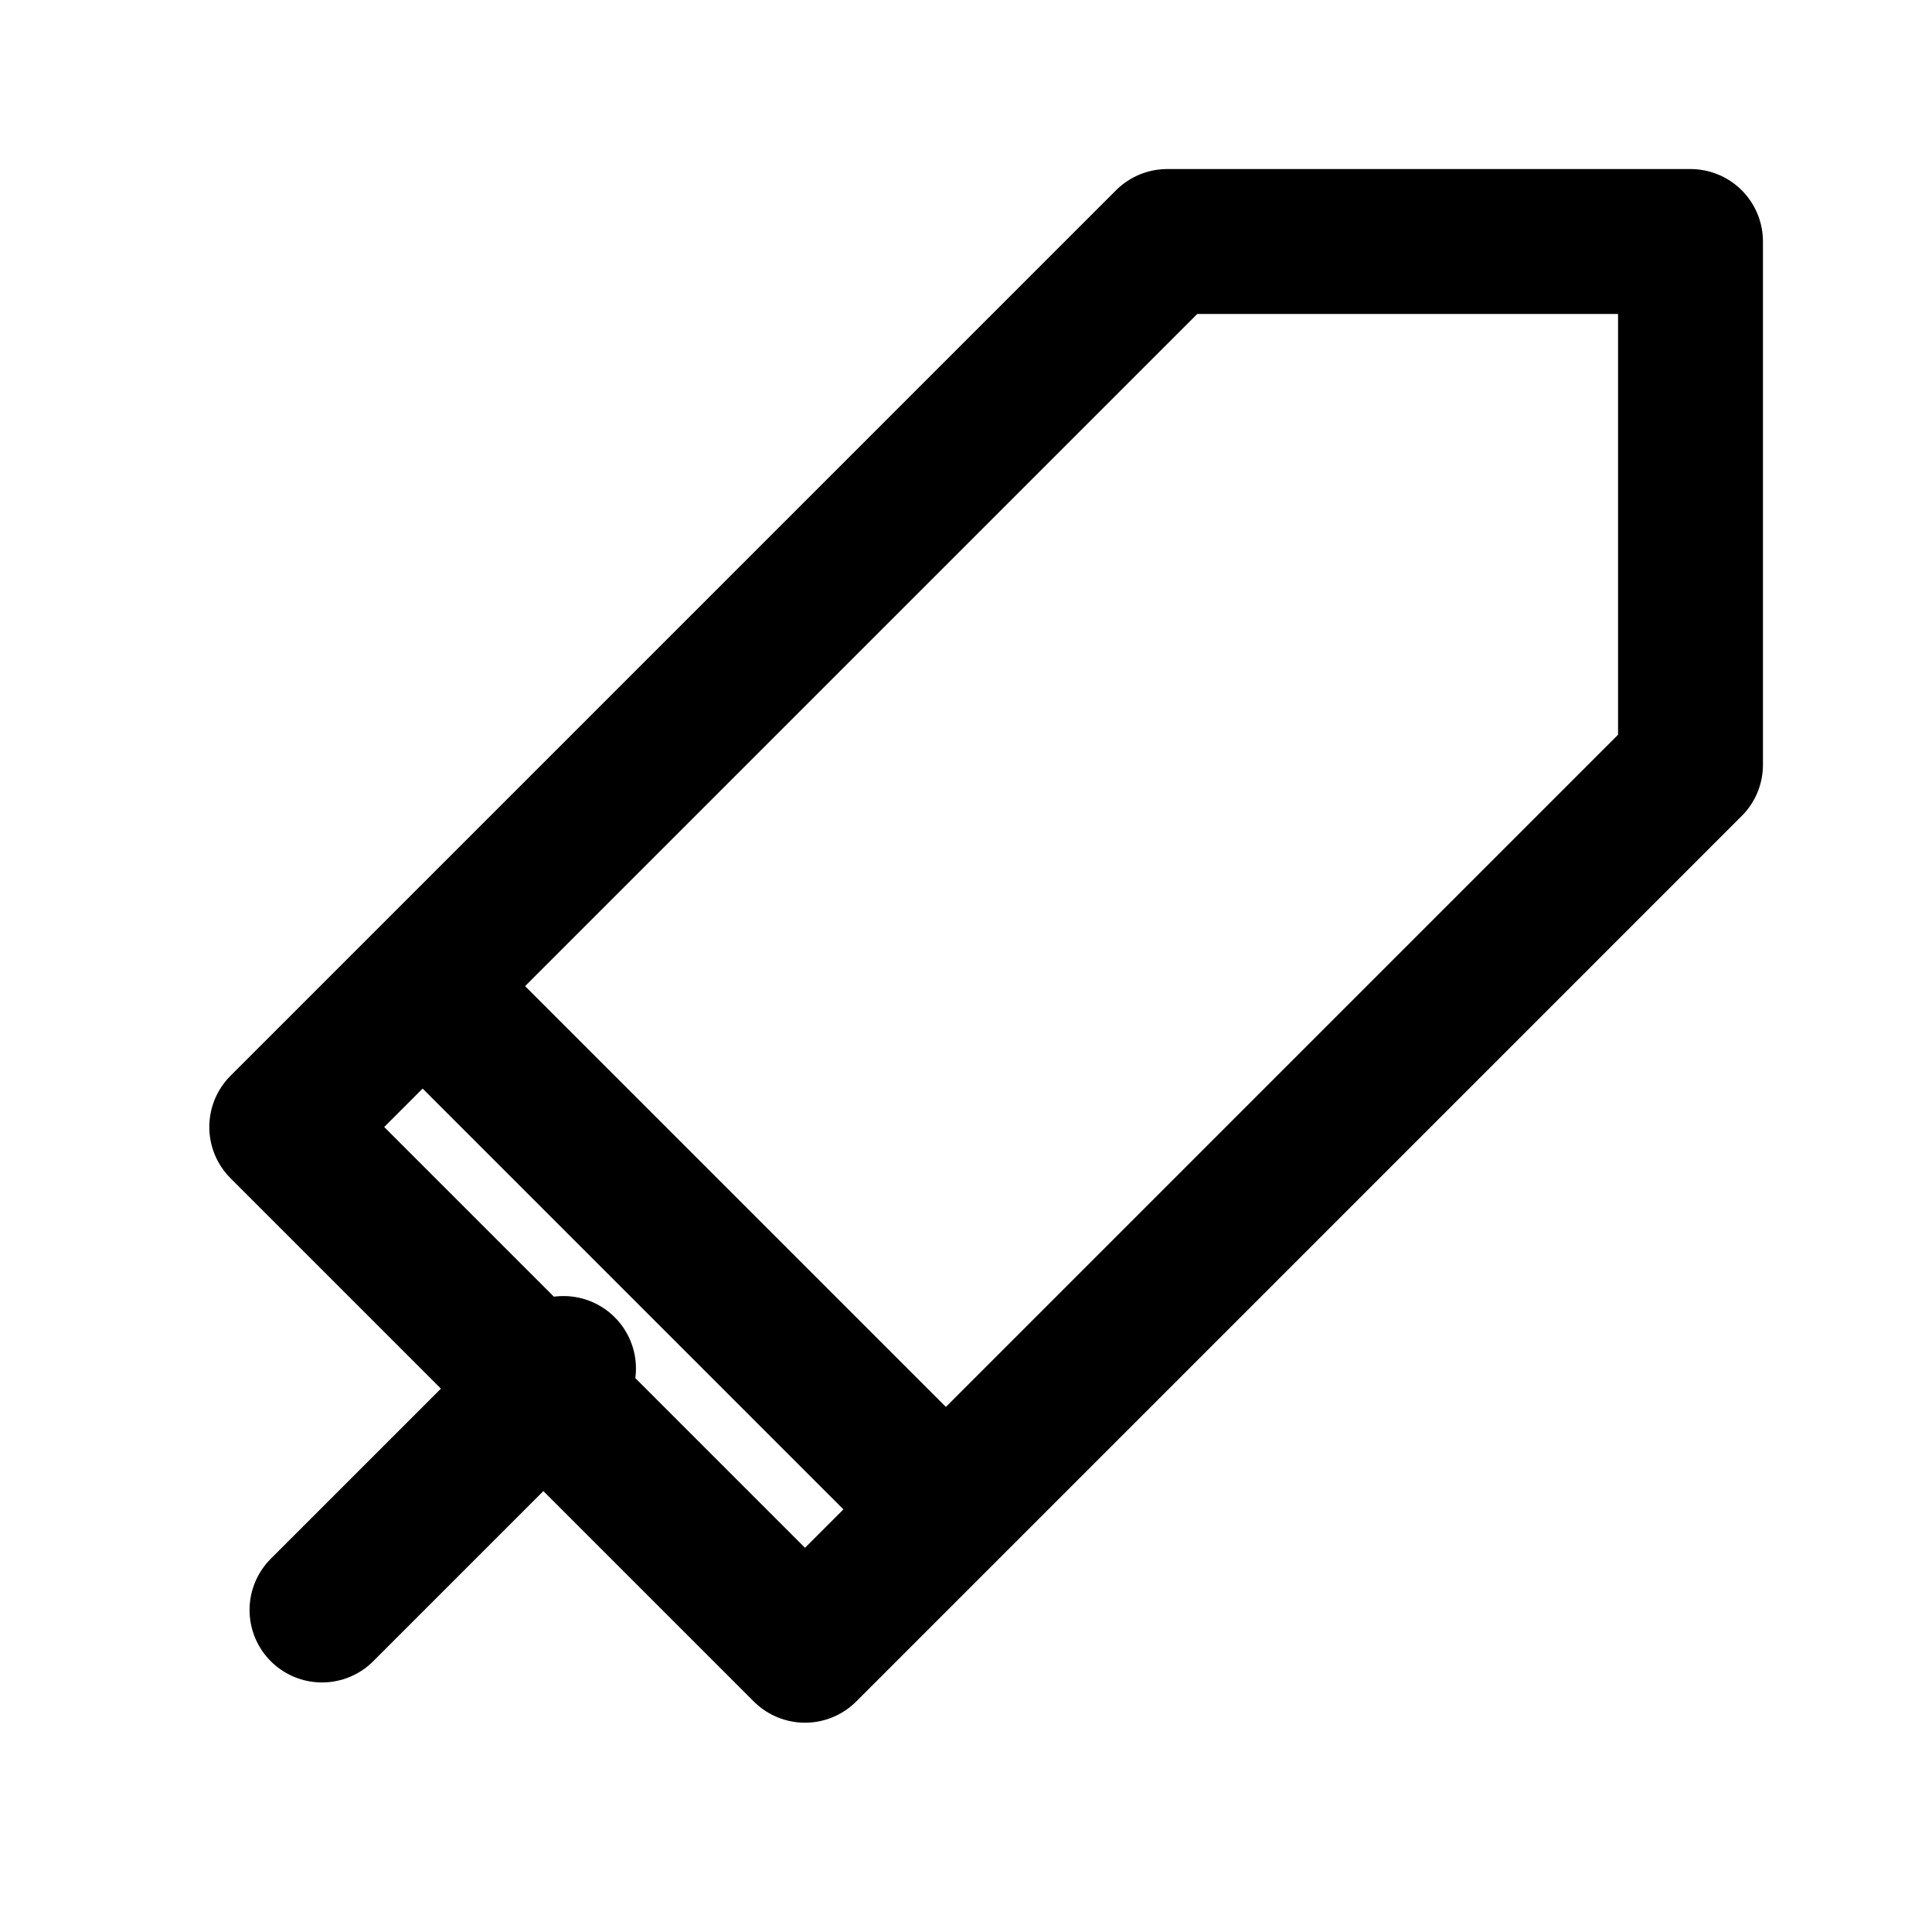
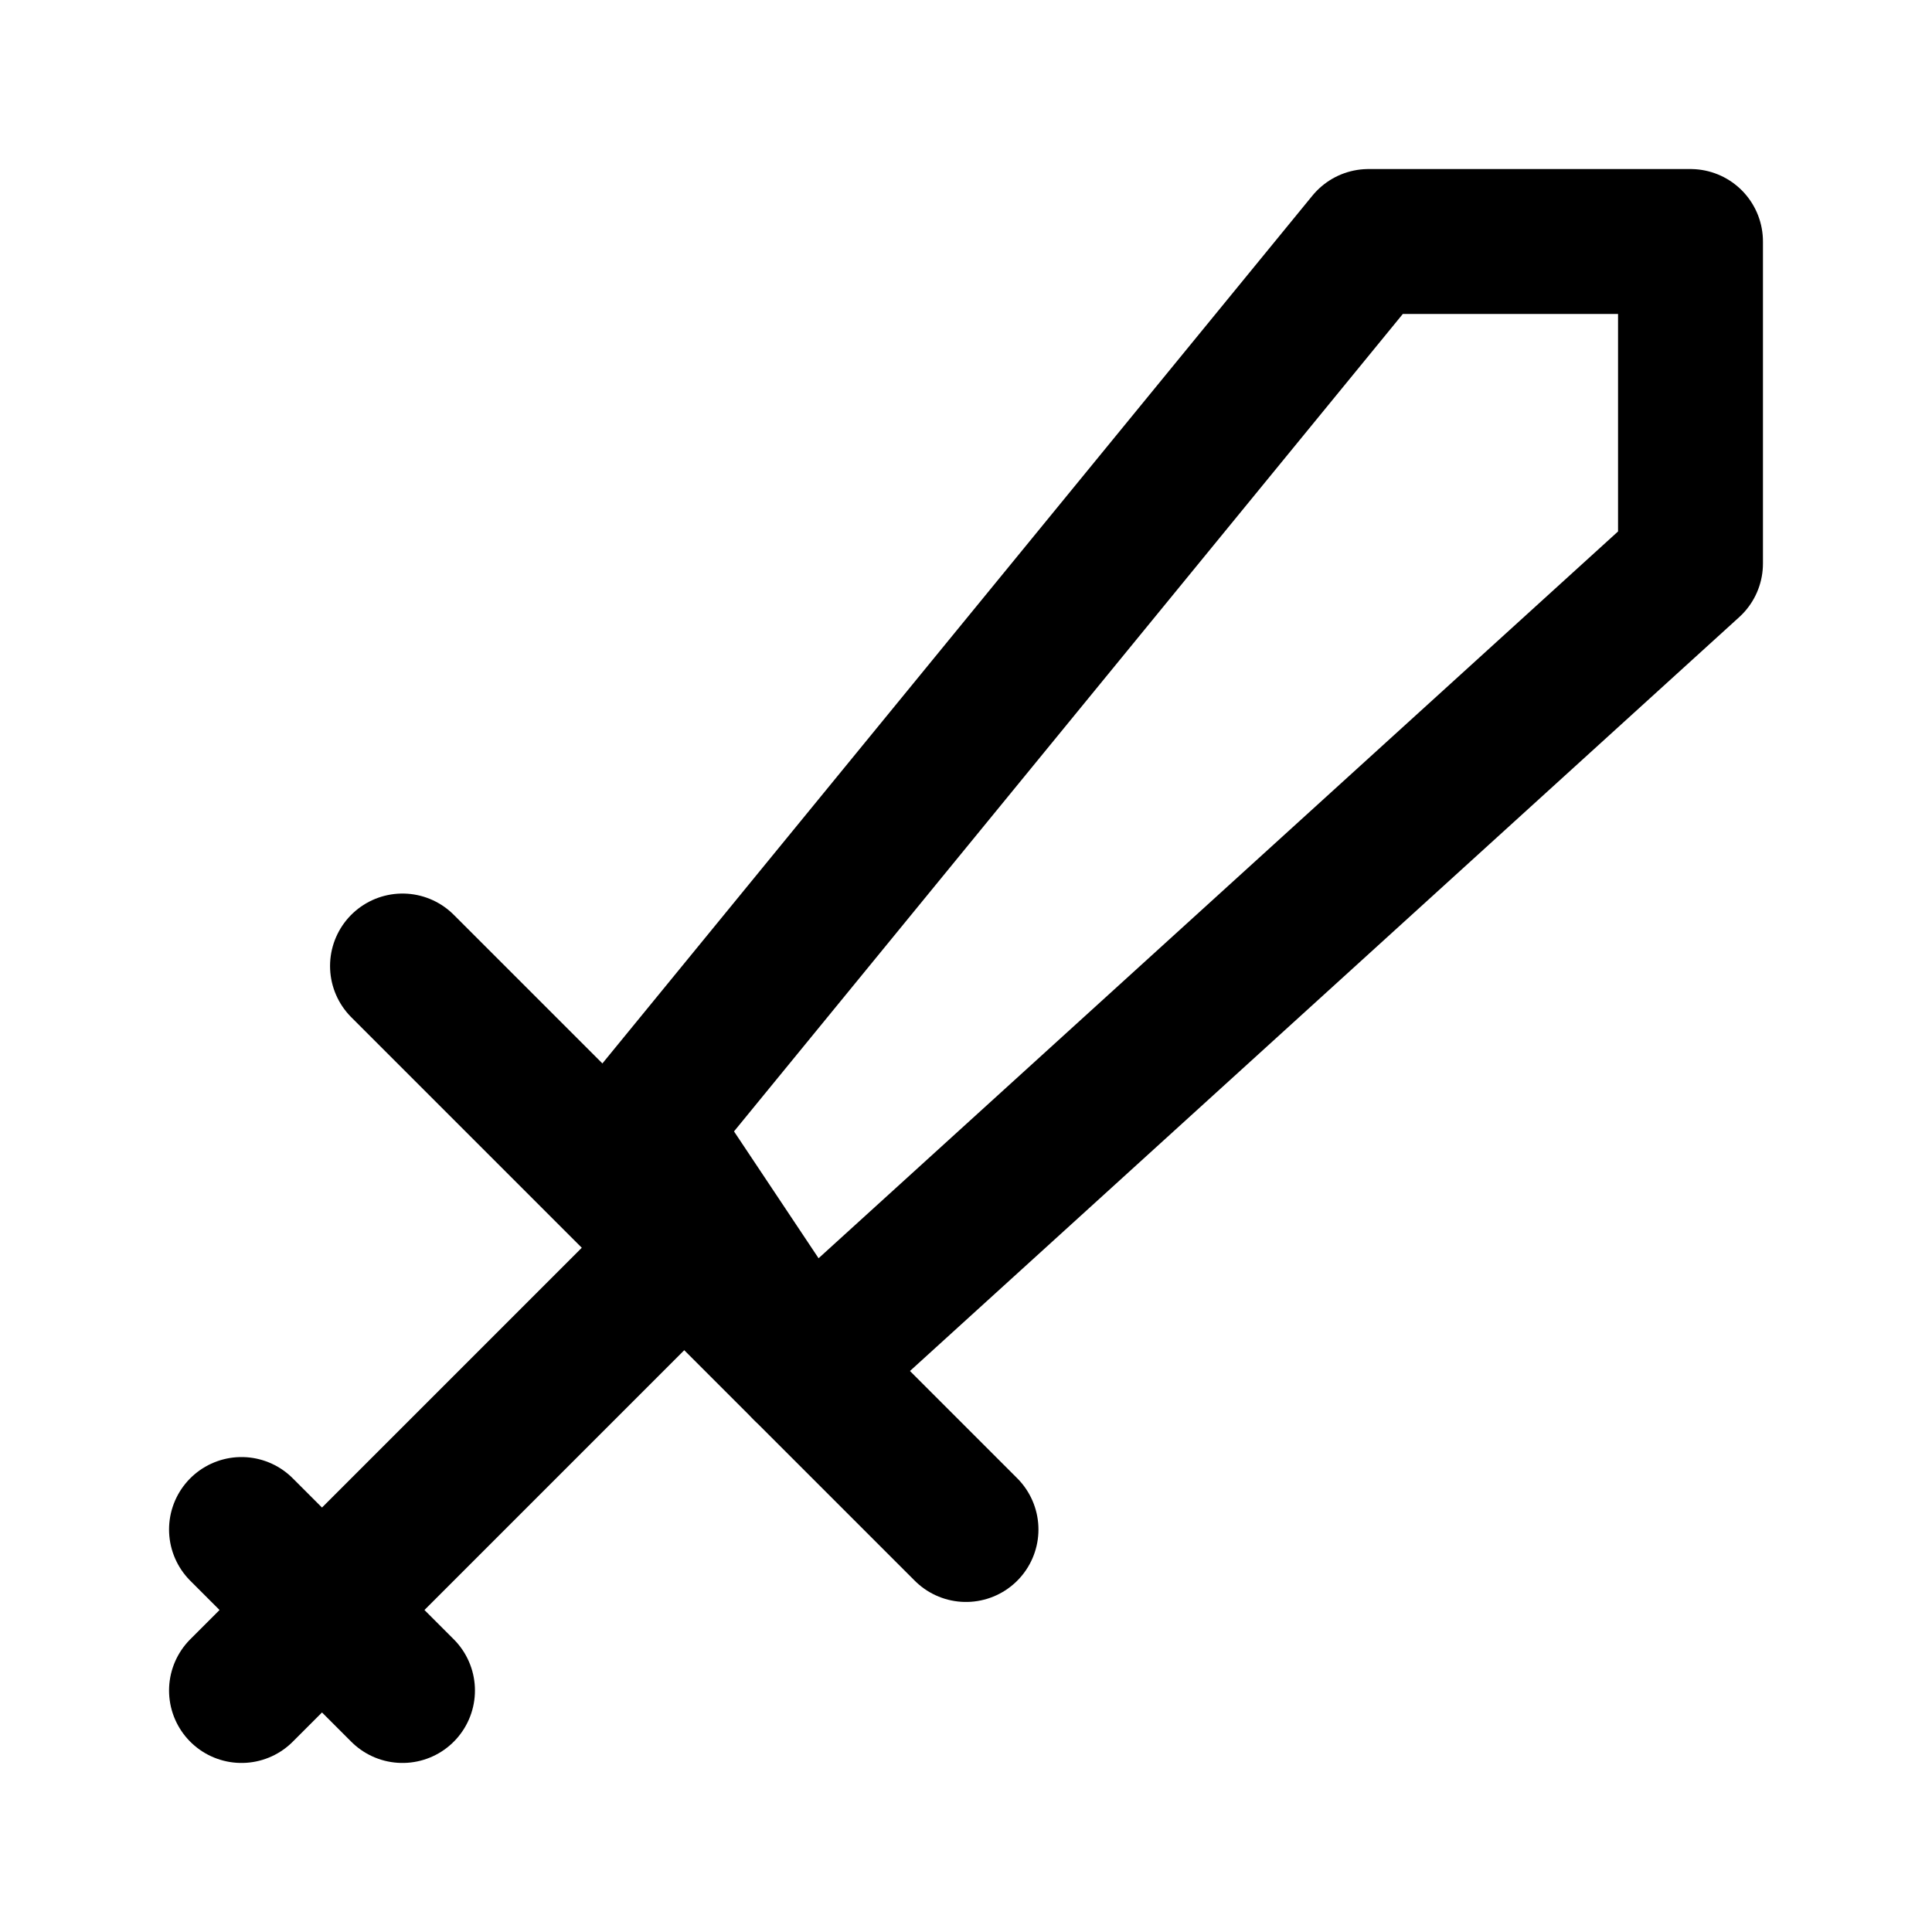
<svg xmlns="http://www.w3.org/2000/svg" viewBox="0 0 24 24" fill="none" stroke="currentColor" stroke-width="1.8" stroke-linecap="round" stroke-linejoin="round">
-   <path d="M14.5 3H21v6.5L10 20.5 3.5 14z" />
-   <path d="m7 17-3 3M5.5 12.5l6 6" />
+   <path d="m8 14 9-11h4v4L10 17z" />
+   <path d="m5 12 7 7m-4-3-5 5m0-2 2 2" />
</svg>
